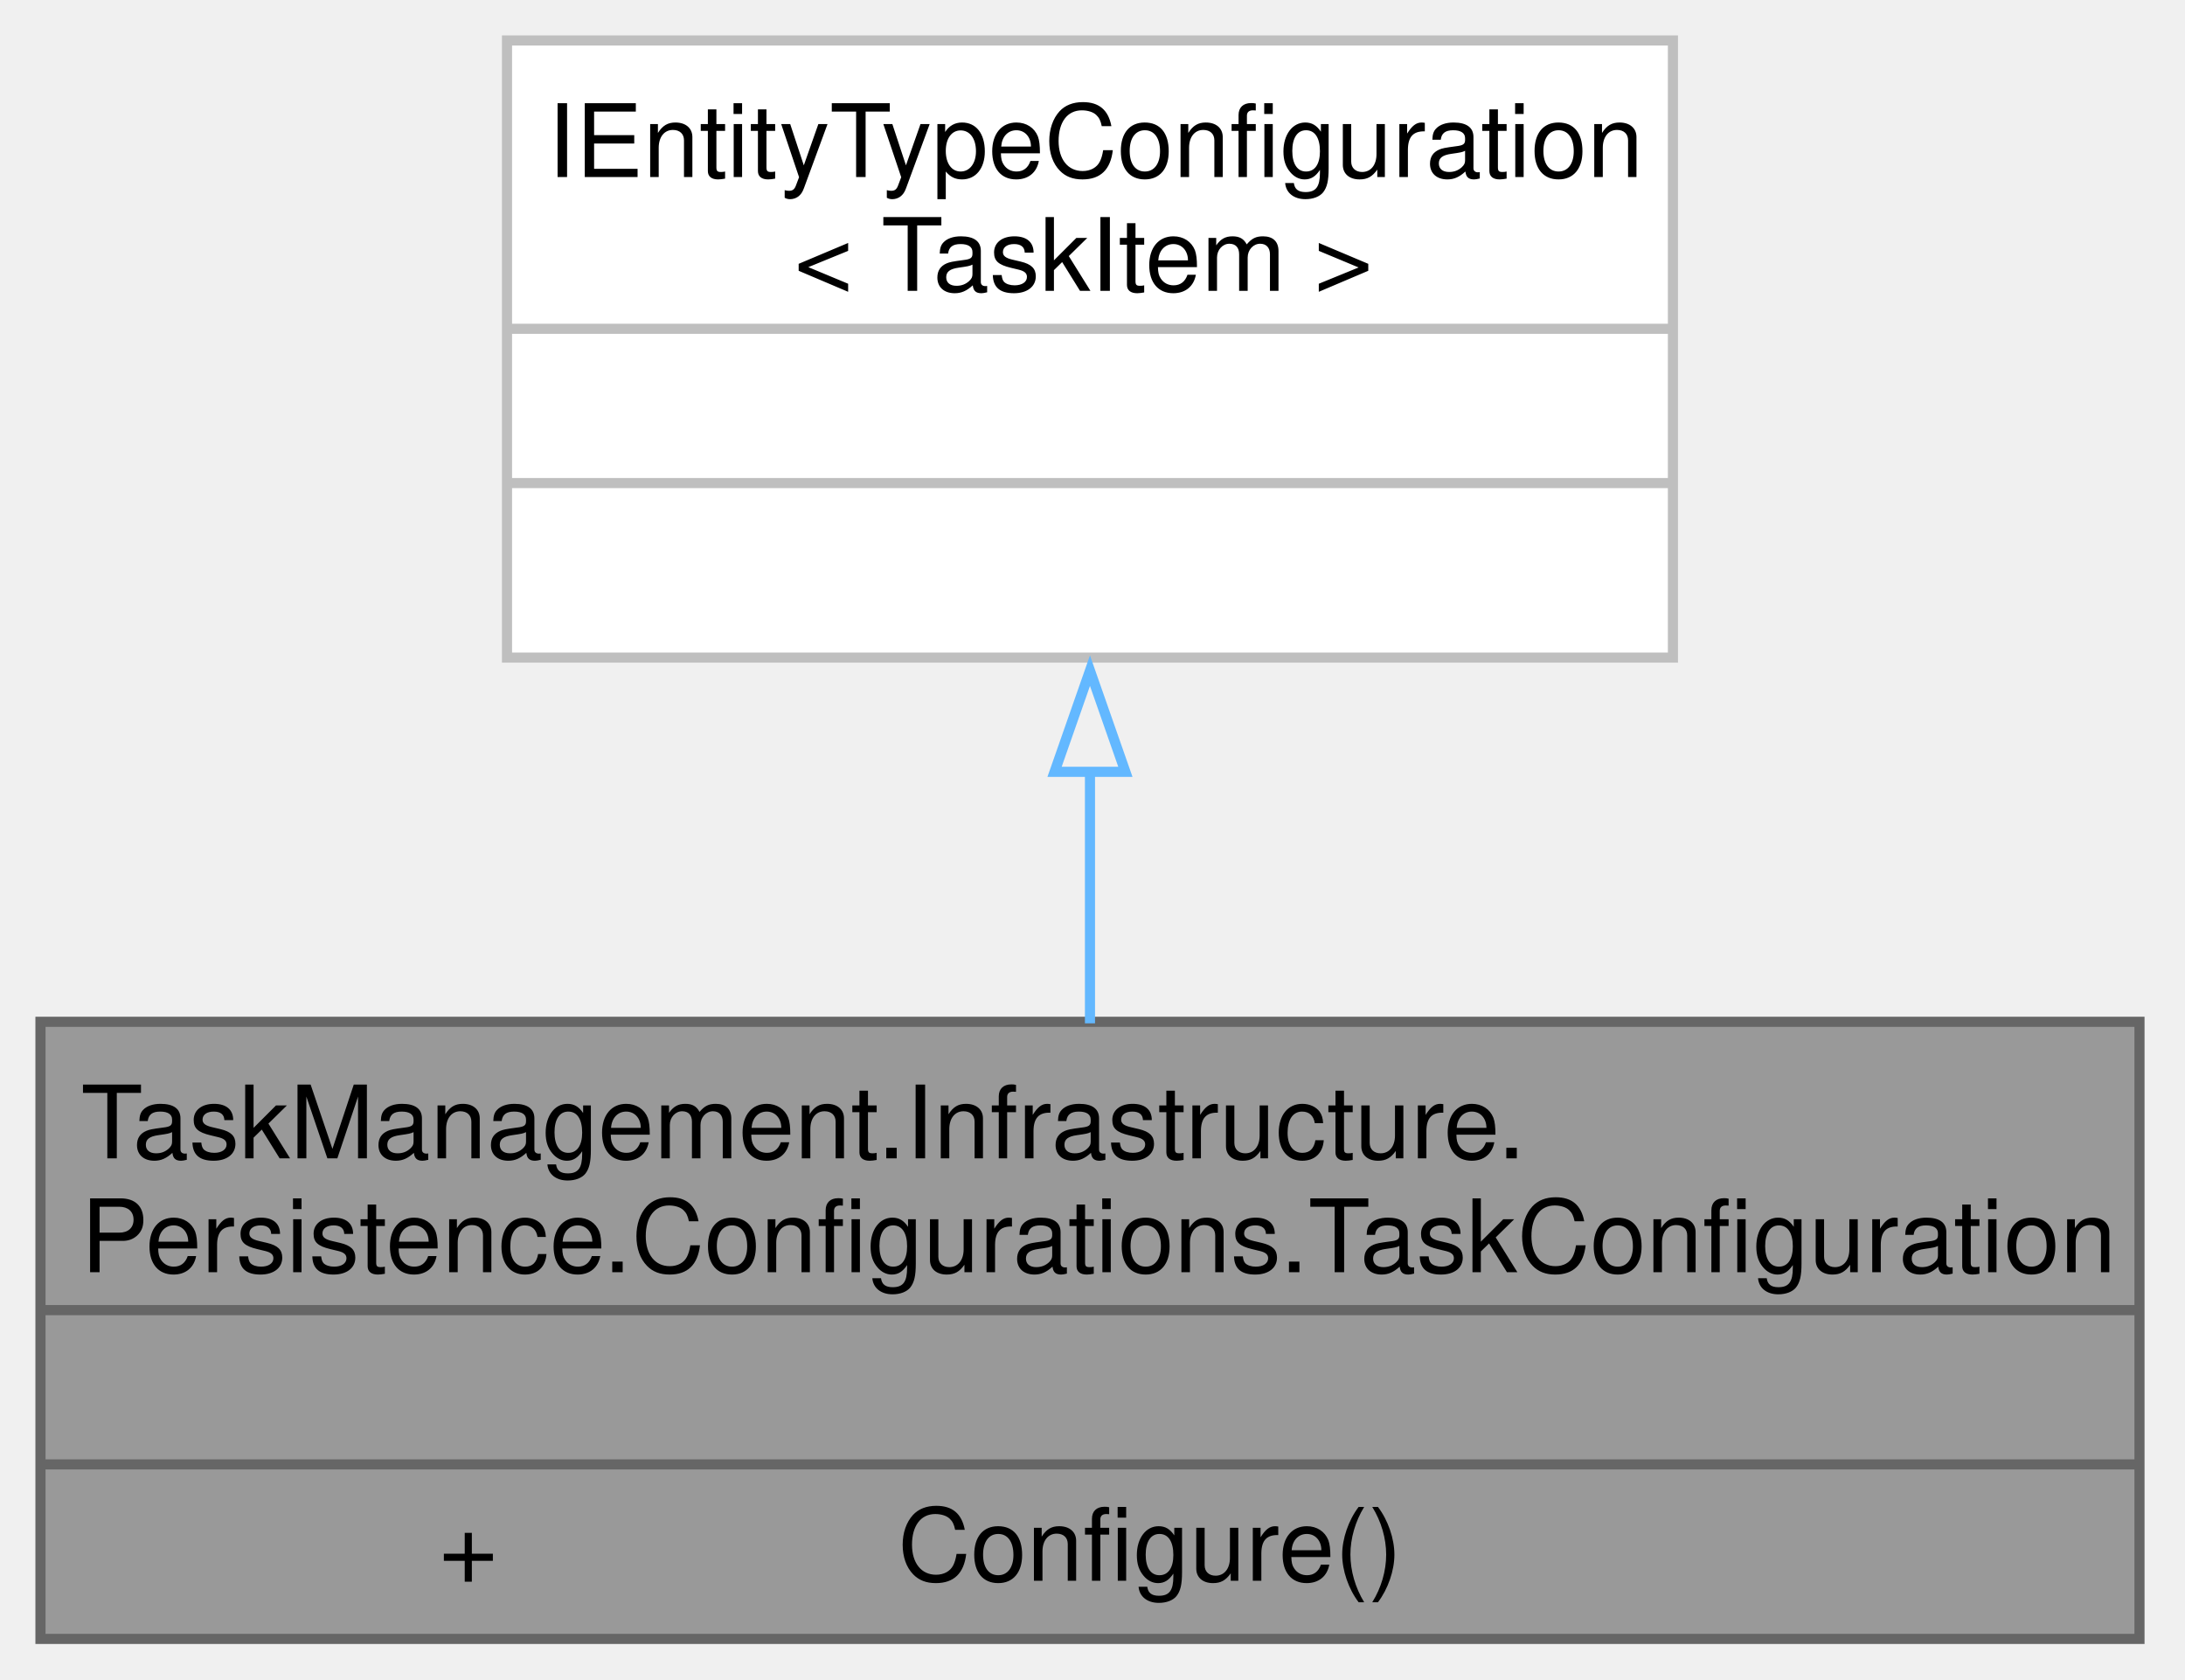
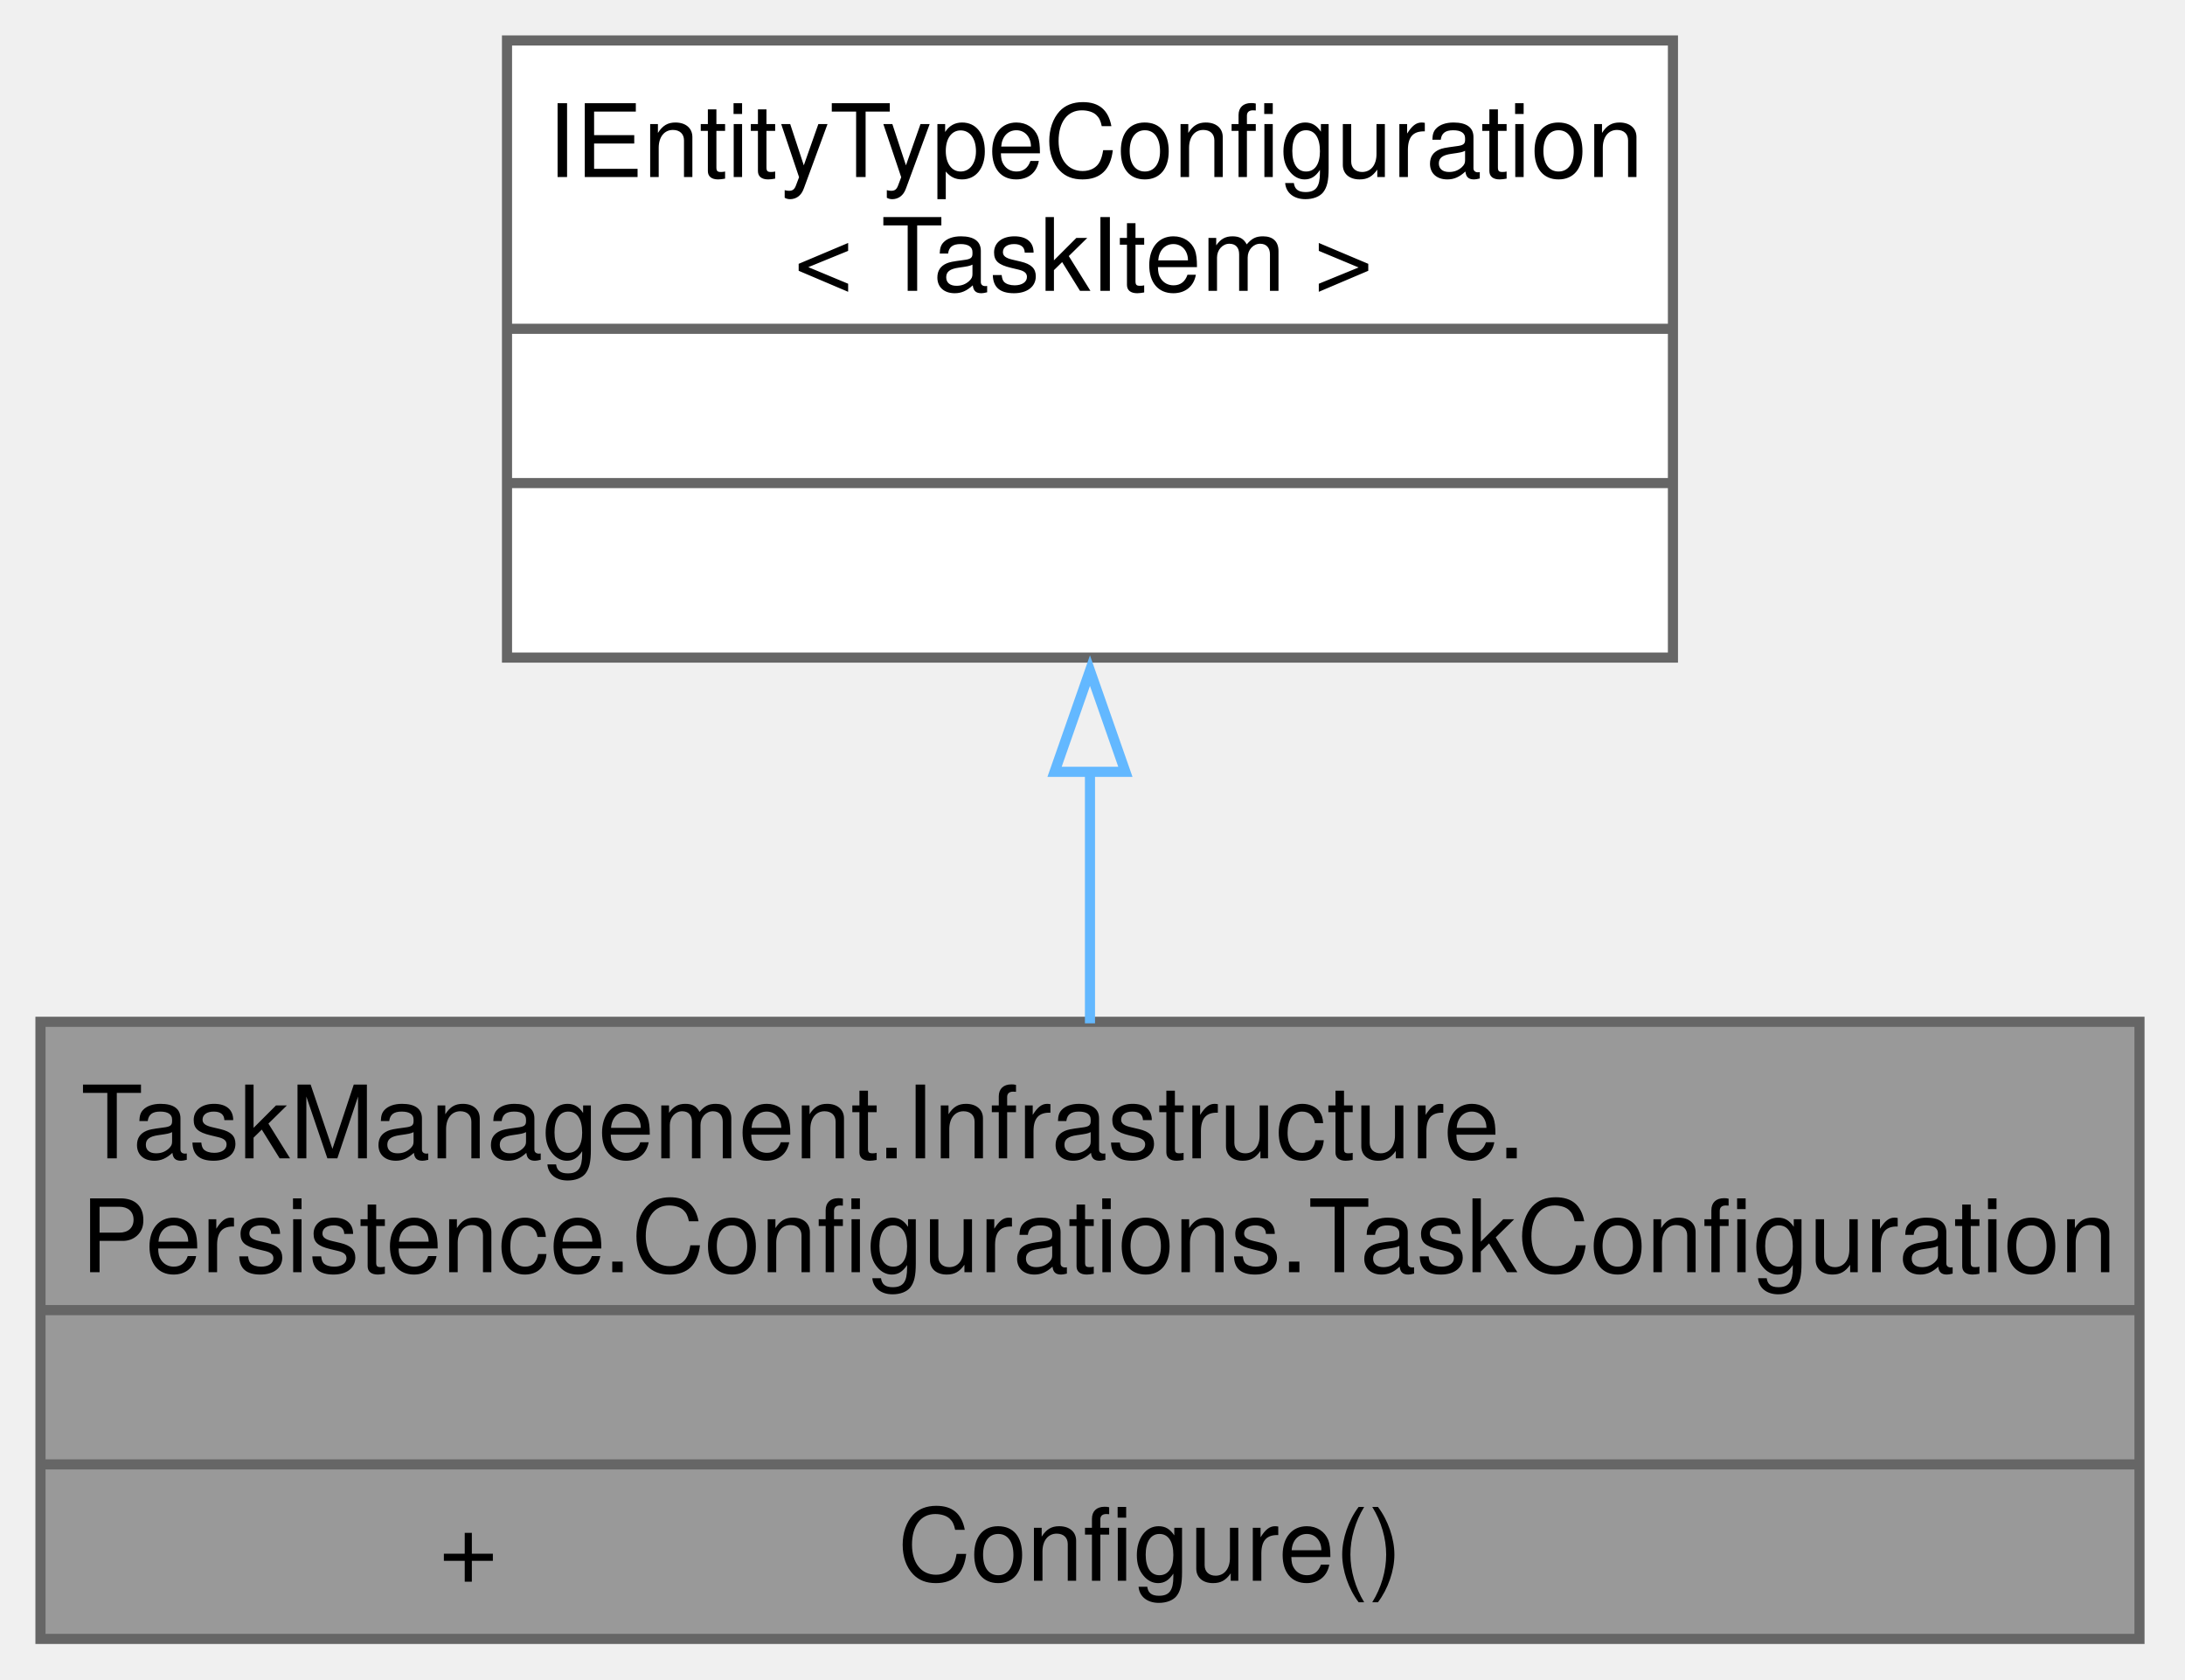
<svg xmlns="http://www.w3.org/2000/svg" xmlns:xlink="http://www.w3.org/1999/xlink" width="216pt" height="166pt" viewBox="0.00 0.00 216.00 166.00">
-   <g id="graph0" class="graph" transform="scale(1 1) rotate(0) translate(4 162)">
+   <g id="page0,1_graph0" class="graph" transform="scale(1 1) rotate(0) translate(4 162)">
    <g id="Node000001" class="node">
      <g id="a_Node000001">
        <a xlink:title="TaskConfiguration es la configuración de Entity Framework Core para entidad TaskItem.">
          <polygon fill="#999999" stroke="none" points="207.5,-61 0,-61 0,0 207.5,0 207.5,-61" />
          <text xml:space="preserve" text-anchor="start" x="4" y="-47.5" font-family="Helvetica,sans-Serif" font-size="10.00">TaskManagement.Infrastructure.</text>
          <text xml:space="preserve" text-anchor="start" x="4" y="-36.25" font-family="Helvetica,sans-Serif" font-size="10.00">Persistence.Configurations.TaskConfiguration</text>
          <text xml:space="preserve" text-anchor="start" x="102.25" y="-21" font-family="Helvetica,sans-Serif" font-size="10.00"> </text>
          <text xml:space="preserve" text-anchor="start" x="39.38" y="-5.75" font-family="Helvetica,sans-Serif" font-size="10.00">+</text>
          <text xml:space="preserve" text-anchor="start" x="84.75" y="-5.75" font-family="Helvetica,sans-Serif" font-size="10.00">Configure()</text>
          <polygon fill="#666666" stroke="#666666" points="0,-32.5 0,-32.5 207.5,-32.5 207.5,-32.5 0,-32.5" />
          <polygon fill="#666666" stroke="#666666" points="0,-17.25 0,-17.25 207.5,-17.25 207.5,-17.25 0,-17.25" />
          <polygon fill="none" stroke="#666666" points="0,0 0,-61 207.5,-61 207.5,0 0,0" />
        </a>
      </g>
    </g>
    <g id="Node000002" class="node">
      <g id="a_Node000002">
        <a xlink:href="classIEntityTypeConfiguration-1-g.html" target="_top" xlink:title=" ">
          <polygon fill="white" stroke="none" points="161.38,-158 46.12,-158 46.12,-97 161.38,-97 161.38,-158" />
          <text xml:space="preserve" text-anchor="start" x="50.12" y="-144.5" font-family="Helvetica,sans-Serif" font-size="10.00">IEntityTypeConfiguration</text>
          <text xml:space="preserve" text-anchor="start" x="74.5" y="-133.25" font-family="Helvetica,sans-Serif" font-size="10.00">&lt; TaskItem &gt;</text>
          <text xml:space="preserve" text-anchor="start" x="102.25" y="-118" font-family="Helvetica,sans-Serif" font-size="10.00"> </text>
          <text xml:space="preserve" text-anchor="start" x="102.25" y="-102.75" font-family="Helvetica,sans-Serif" font-size="10.00"> </text>
-           <polygon fill="#bfbfbf" stroke="#bfbfbf" points="46.12,-129.5 46.12,-129.5 161.38,-129.5 161.38,-129.5 46.12,-129.5" />
-           <polygon fill="#bfbfbf" stroke="#bfbfbf" points="46.12,-114.25 46.12,-114.25 161.38,-114.25 161.38,-114.25 46.12,-114.25" />
-           <polygon fill="none" stroke="#bfbfbf" points="46.12,-97 46.12,-158 161.38,-158 161.38,-97 46.12,-97" />
+           <polygon fill="#666666" stroke="#666666" points="46.12,-129.5 46.12,-129.5 161.38,-129.5 161.38,-129.5 46.12,-129.5" />
+           <polygon fill="#666666" stroke="#666666" points="46.12,-114.25 46.12,-114.25 161.38,-114.25 161.38,-114.25 46.12,-114.25" />
+           <polygon fill="none" stroke="#666666" points="46.12,-97 46.12,-158 161.38,-158 161.38,-97 46.12,-97" />
        </a>
      </g>
    </g>
    <g id="edge1_Node000001_Node000002" class="edge">
      <g id="a_edge1_Node000001_Node000002">
        <a xlink:title=" ">
          <path fill="none" stroke="#63b8ff" d="M103.75,-85.99C103.75,-77.54 103.75,-68.8 103.75,-60.85" />
          <polygon fill="none" stroke="#63b8ff" points="100.25,-85.71 103.75,-95.71 107.25,-85.71 100.25,-85.71" />
        </a>
      </g>
    </g>
  </g>
</svg>
